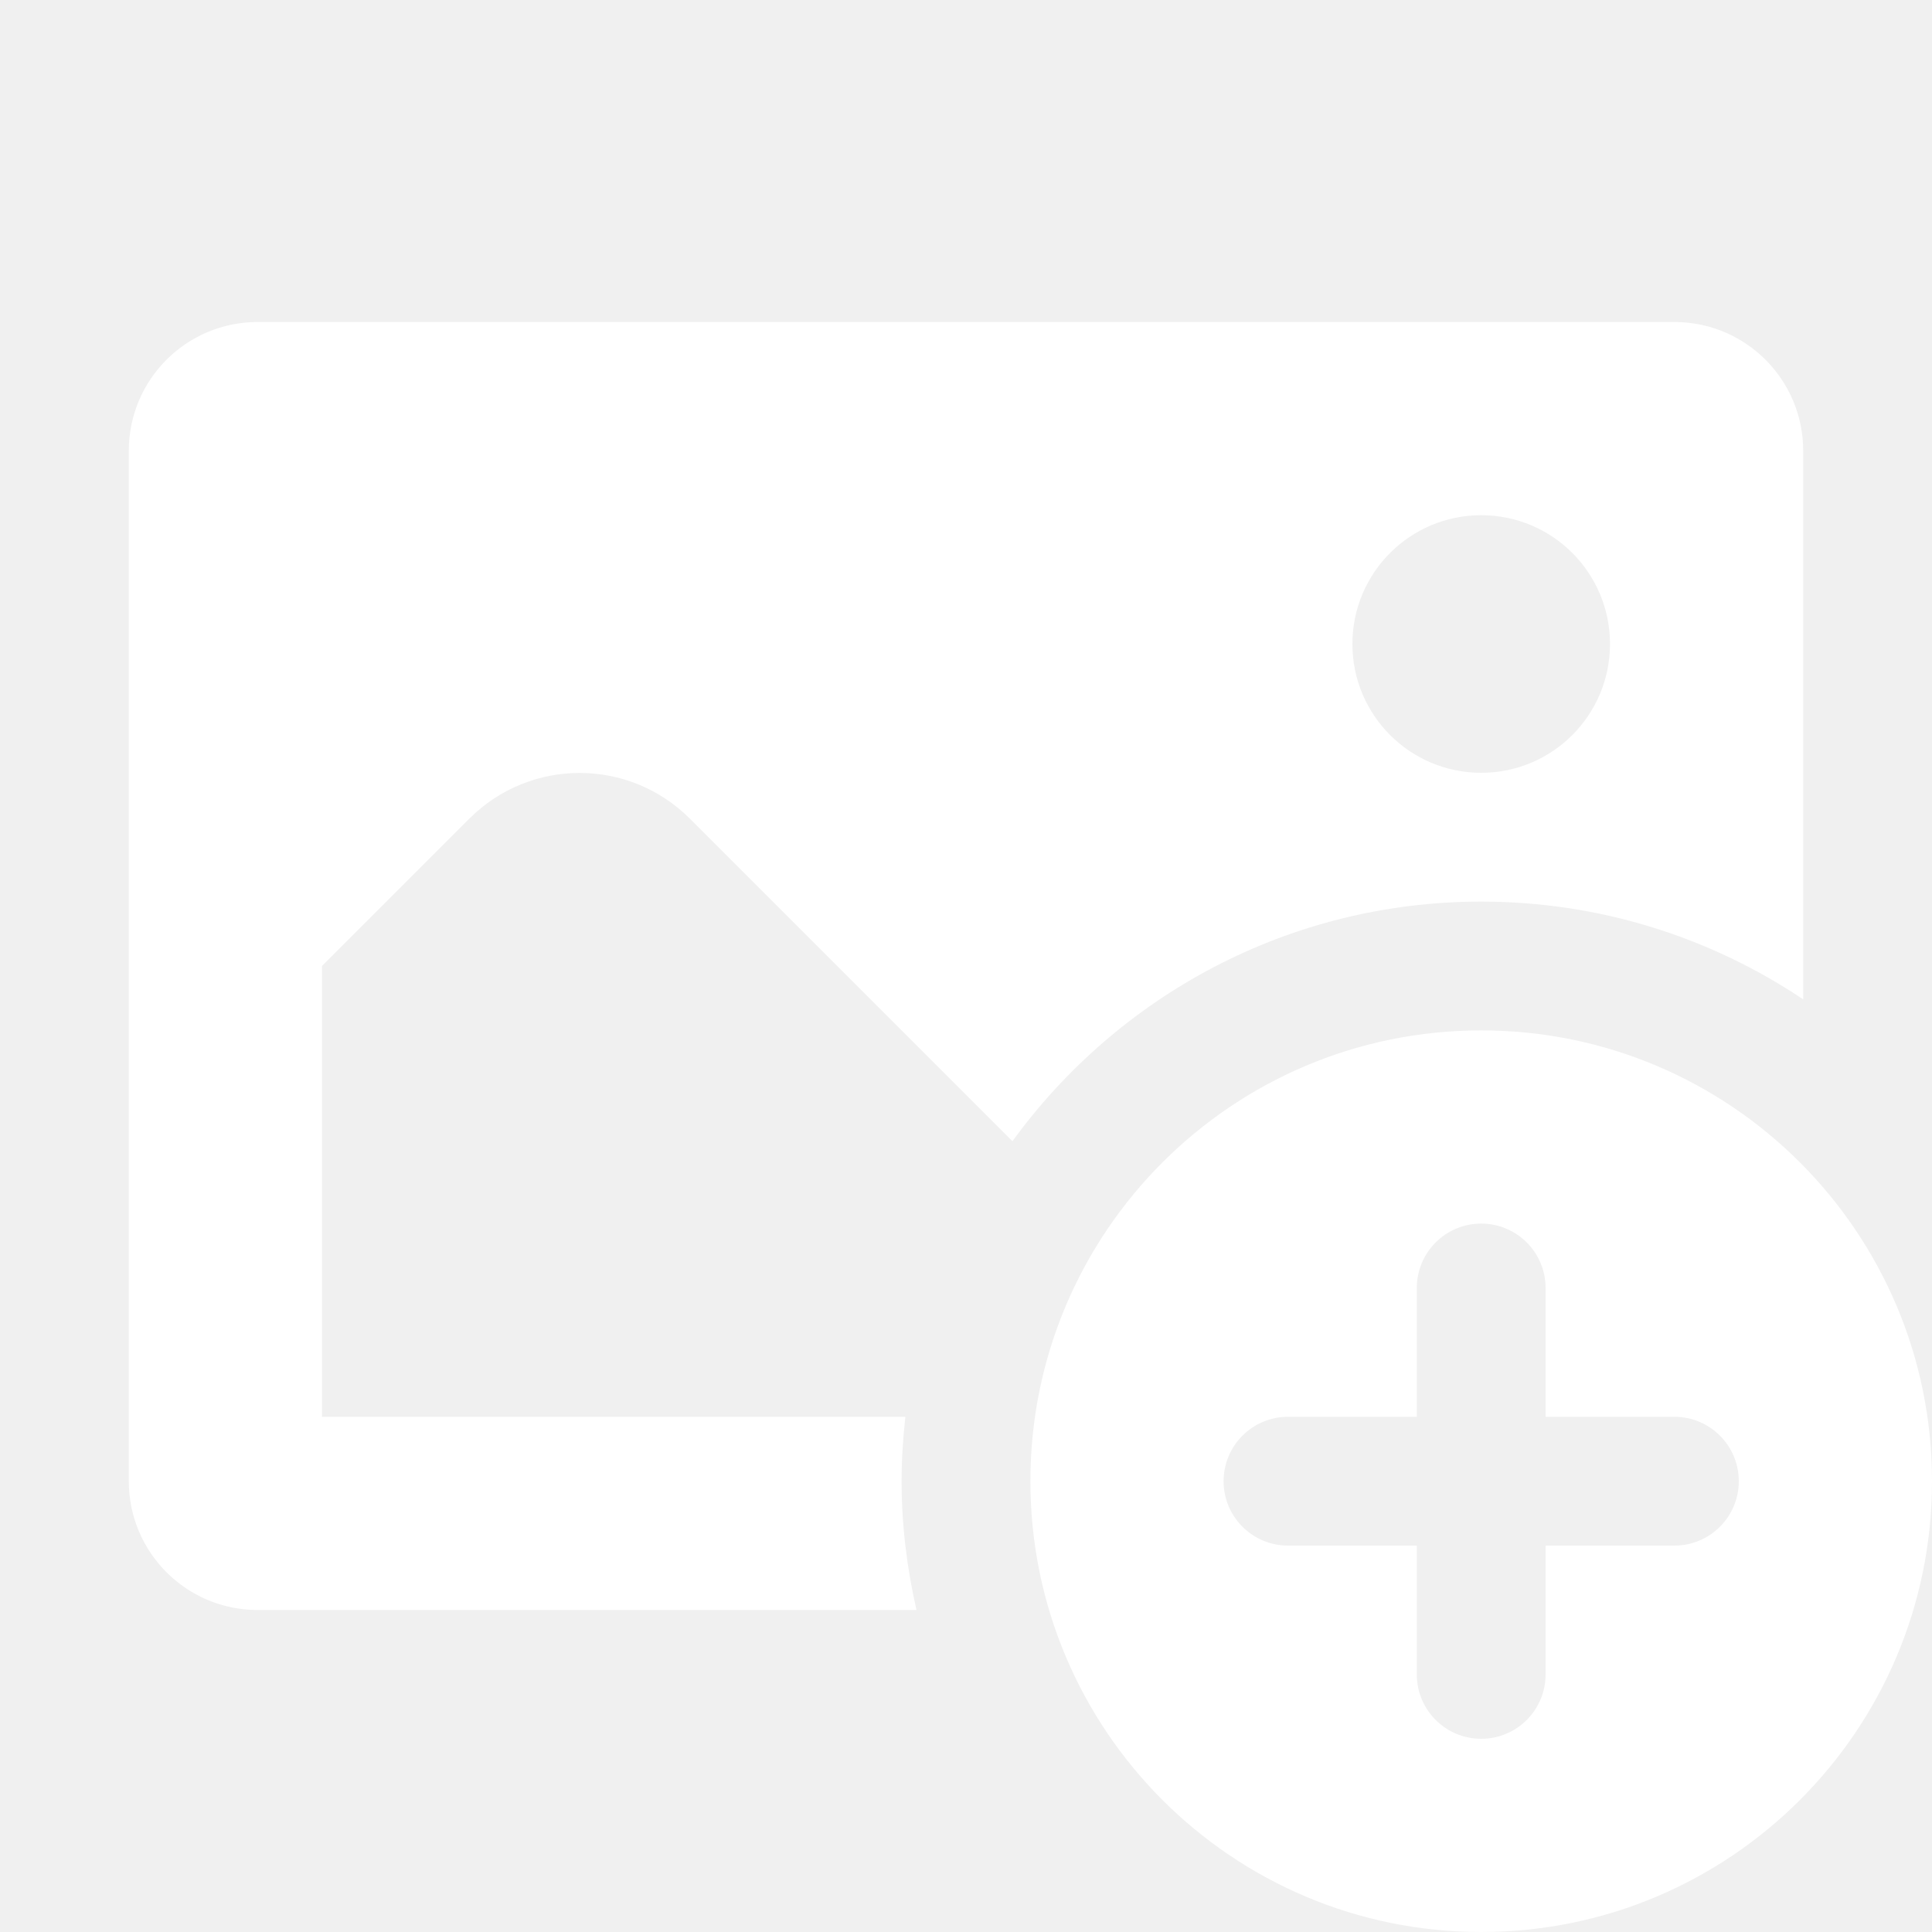
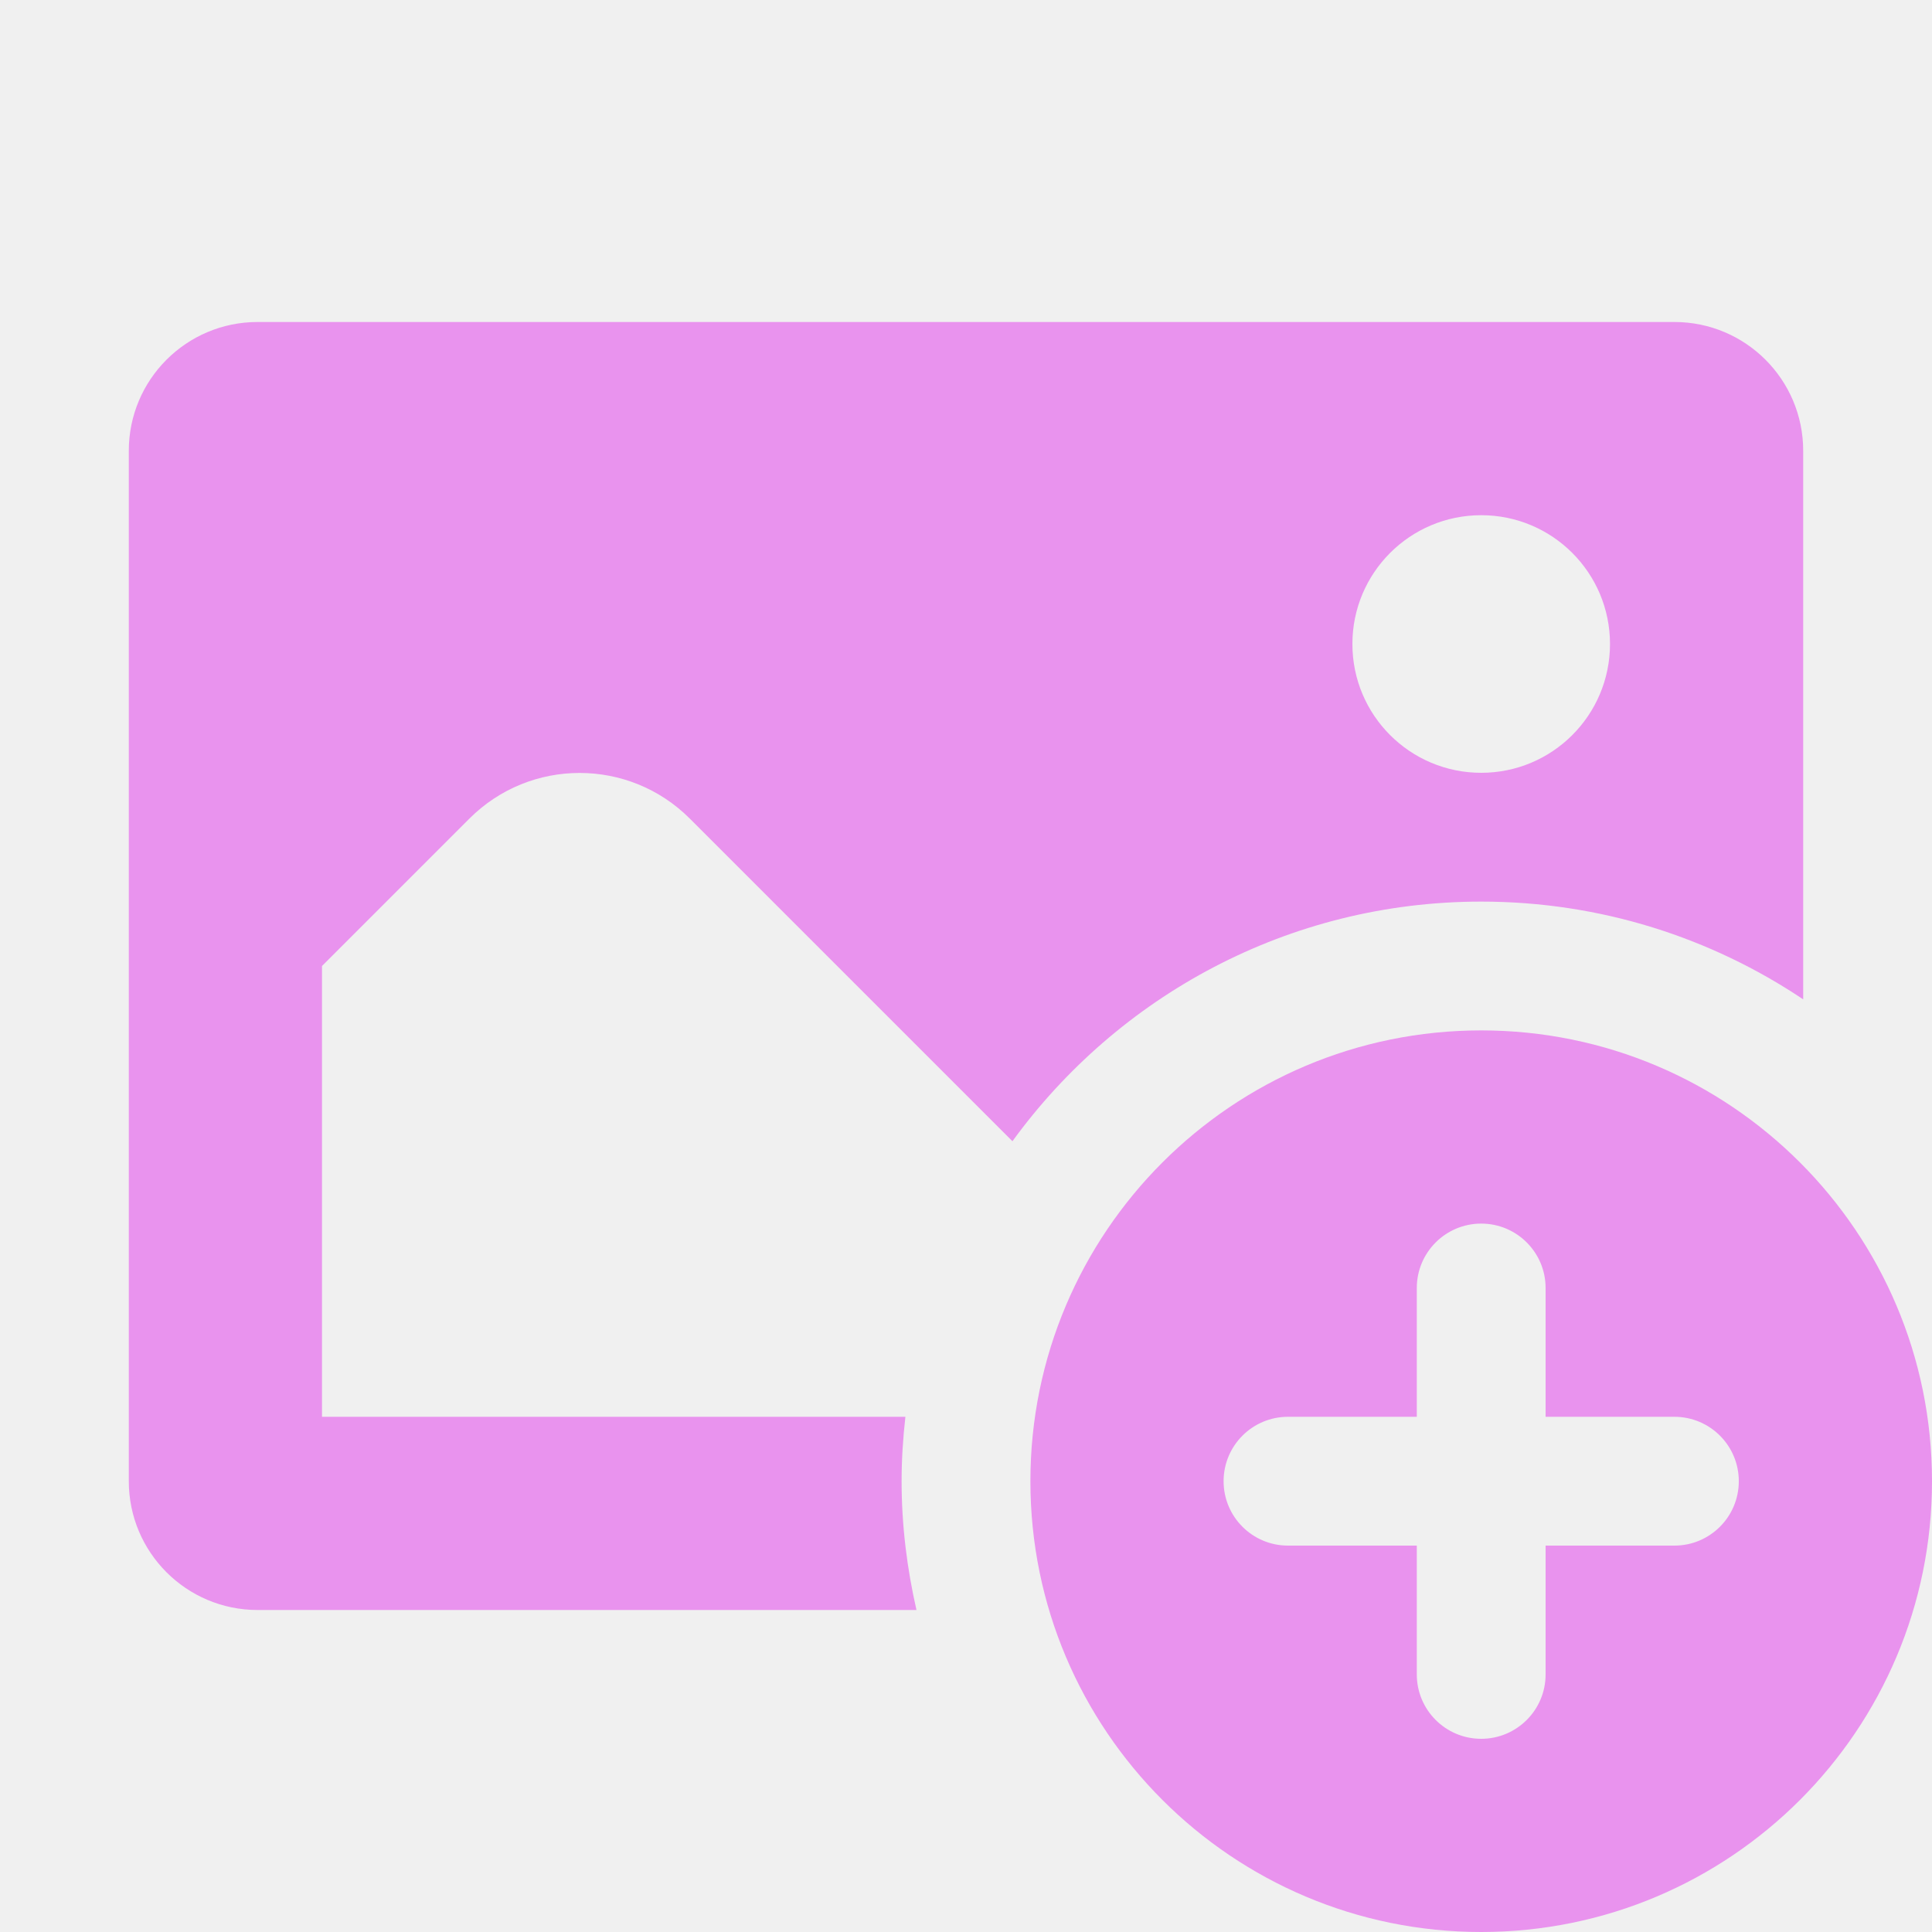
- <svg xmlns="http://www.w3.org/2000/svg" fill="#FFF" viewBox="0 0 30 30" width="30px" height="30px">
+ <svg xmlns="http://www.w3.org/2000/svg" fill="#e993ee" viewBox="0 0 30 30" width="30px" height="30px">
  <path d="M23,16c-3.866,0-7,3.134-7,7c0,3.866,3.134,7,7,7s7-3.134,7-7C30,19.134,26.866,16,23,16z M26,24h-2v2c0,0.553-0.448,1-1,1s-1-0.447-1-1v-2h-2c-0.552,0-1-0.447-1-1s0.448-1,1-1h2v-2c0-0.553,0.448-1,1-1s1,0.447,1,1v2h2c0.552,0,1,0.447,1,1S26.552,24,26,24z" />
  <path d="M14,23c0-0.338,0.022-0.671,0.059-1H5v-7l2.289-2.289c0.945-0.945,2.477-0.945,3.422,0l5.01,5.01C17.357,15.47,20.004,14,23,14c1.851,0,3.57,0.56,5,1.518V7c0-1.105-0.895-2-2-2H4C2.895,5,2,5.895,2,7v16c0,1.105,0.895,2,2,2h10.231C14.084,24.356,14,23.688,14,23z M23,8c1.105,0,2,0.895,2,2c0,1.105-0.895,2-2,2s-2-0.895-2-2C21,8.895,21.895,8,23,8z" />
</svg>
